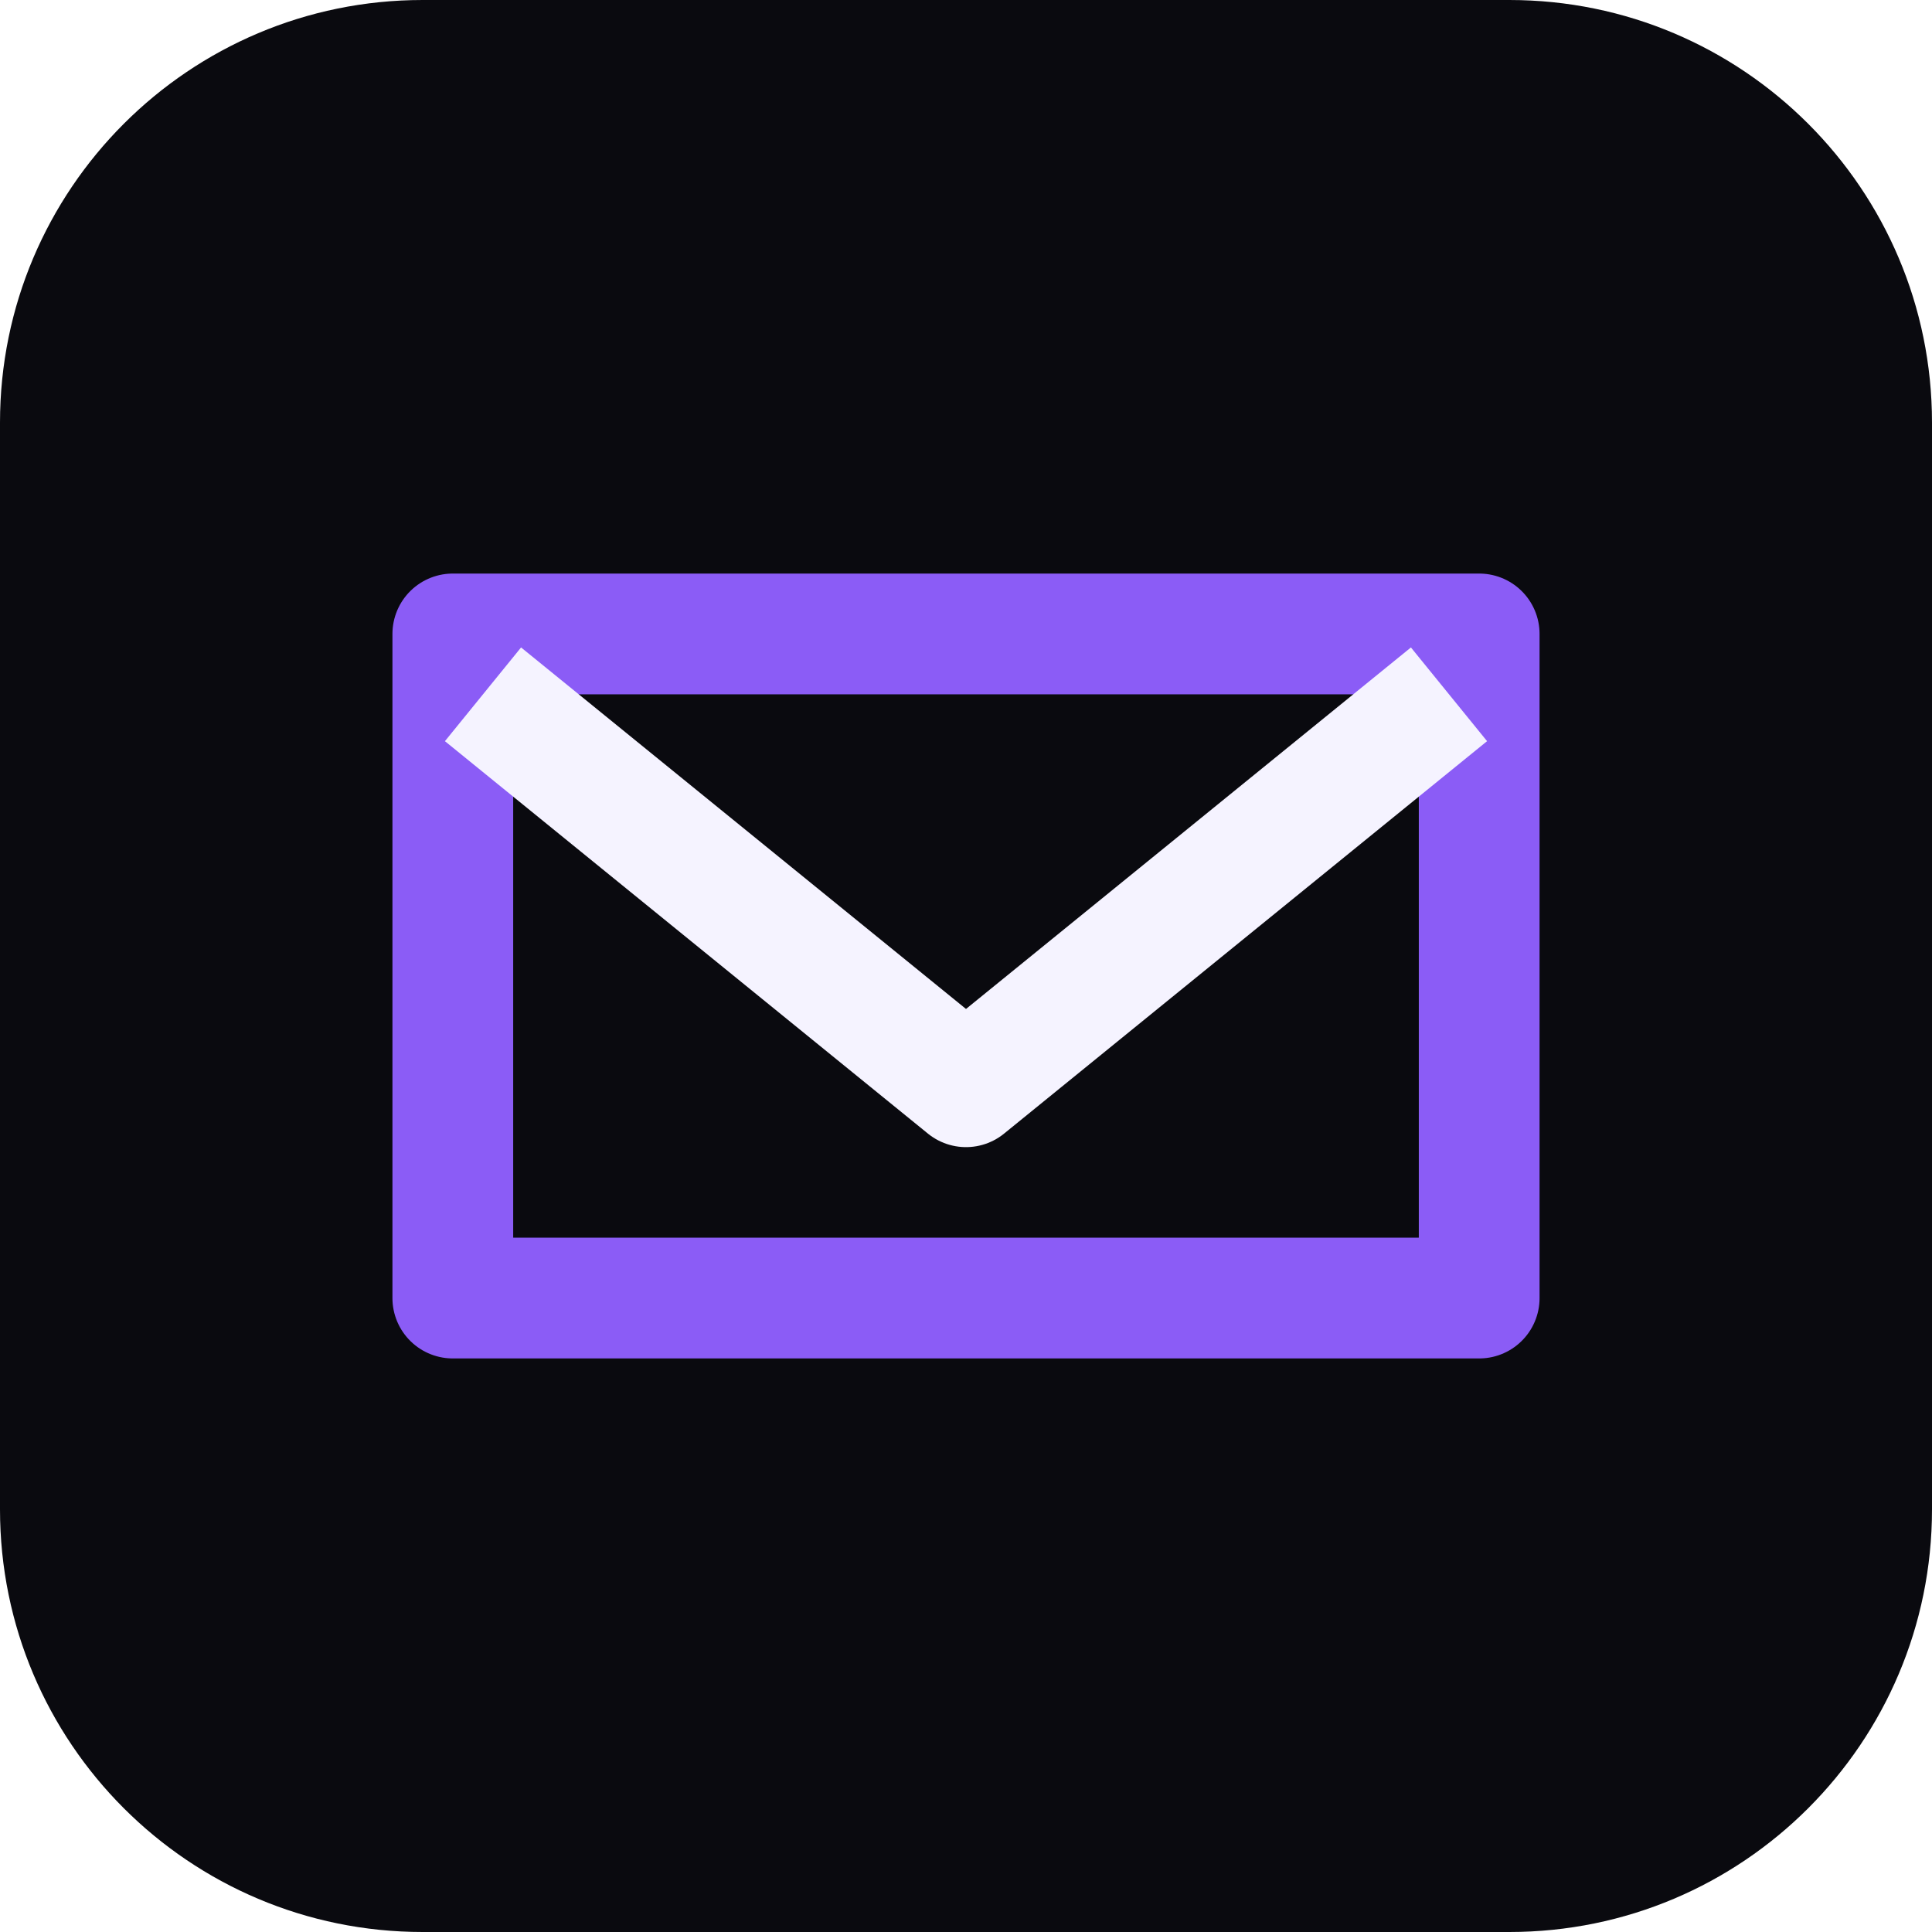
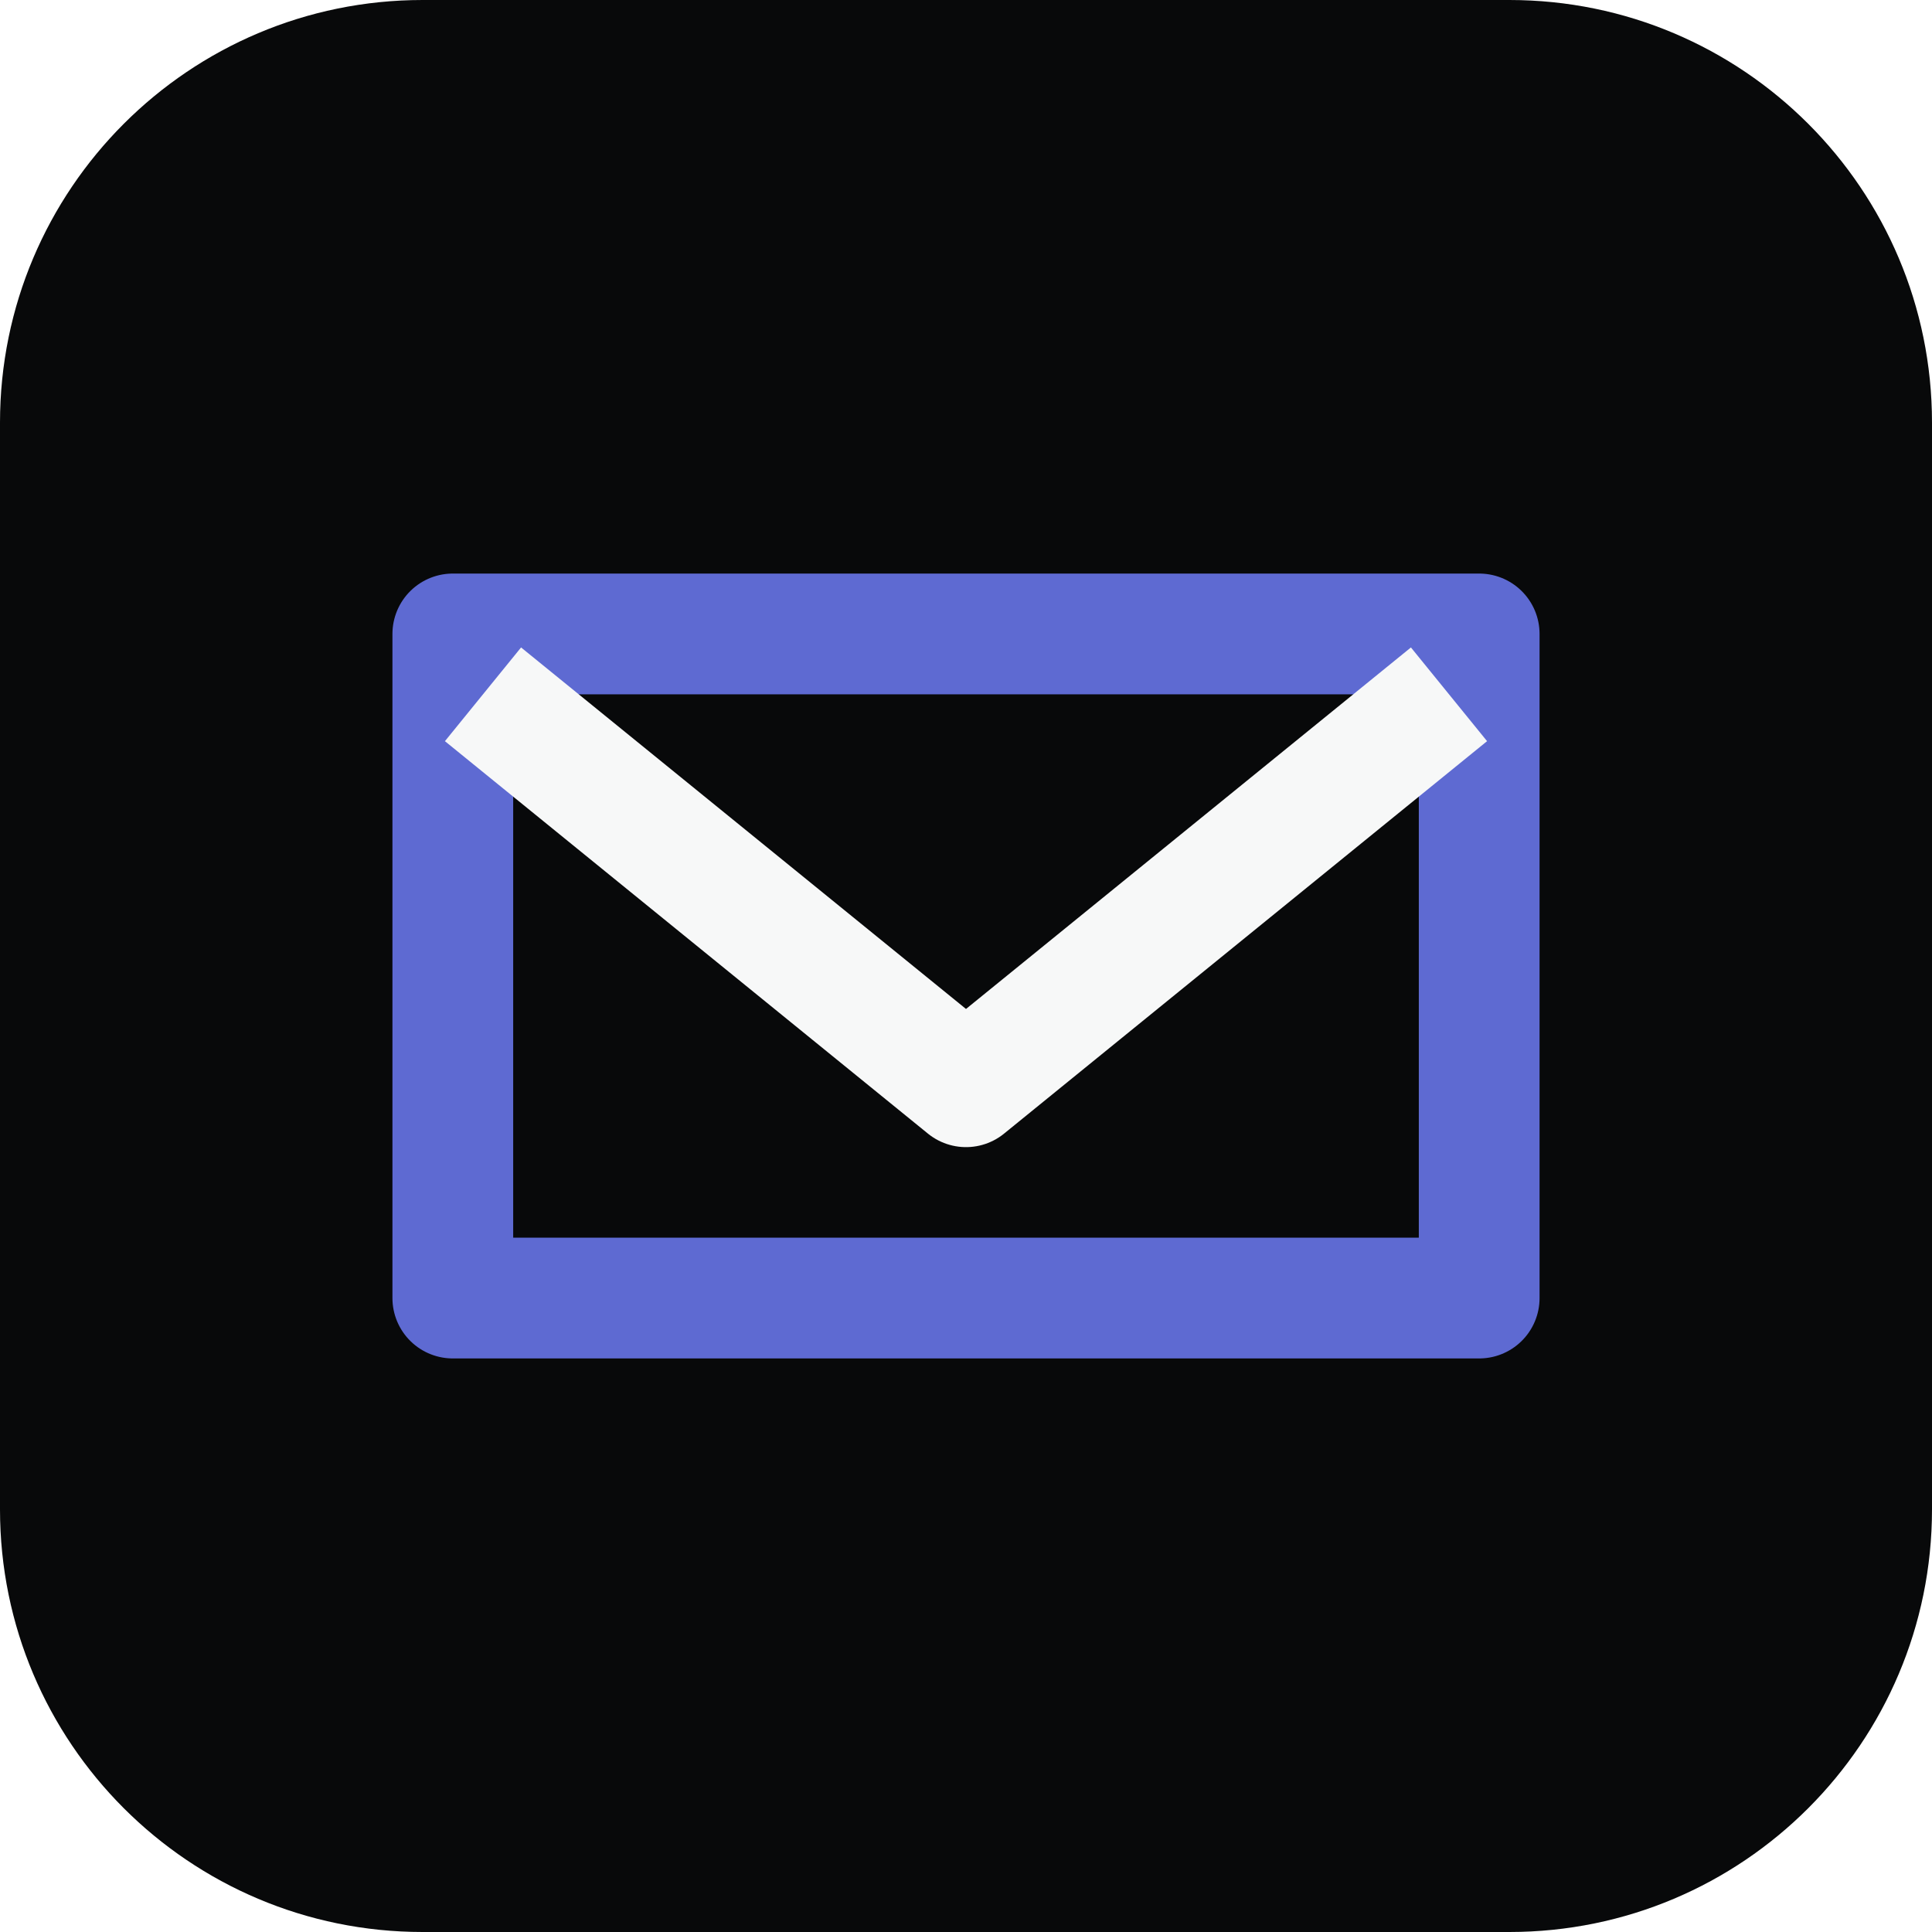
<svg xmlns="http://www.w3.org/2000/svg" viewBox="0 0 64 64" role="img" aria-labelledby="title">
-   <rect width="64" height="64" rx="14" fill="#0a0a0f" />
-   <path d="M15 21h34v22H15z" fill="none" stroke="#8b5cf6" stroke-width="4" stroke-linejoin="round" />
-   <path d="m16 23 16 13 16-13" fill="none" stroke="#f5f3ff" stroke-width="4" stroke-linejoin="round" />
+   <rect width="64" height="64" rx="14" fill="#08090a" />
+   <path d="M15 21h34v22H15z" fill="none" stroke="#5e6ad2" stroke-width="4" stroke-linejoin="round" />
+   <path d="m16 23 16 13 16-13" fill="none" stroke="#f7f8f8" stroke-width="4" stroke-linejoin="round" />
</svg>
